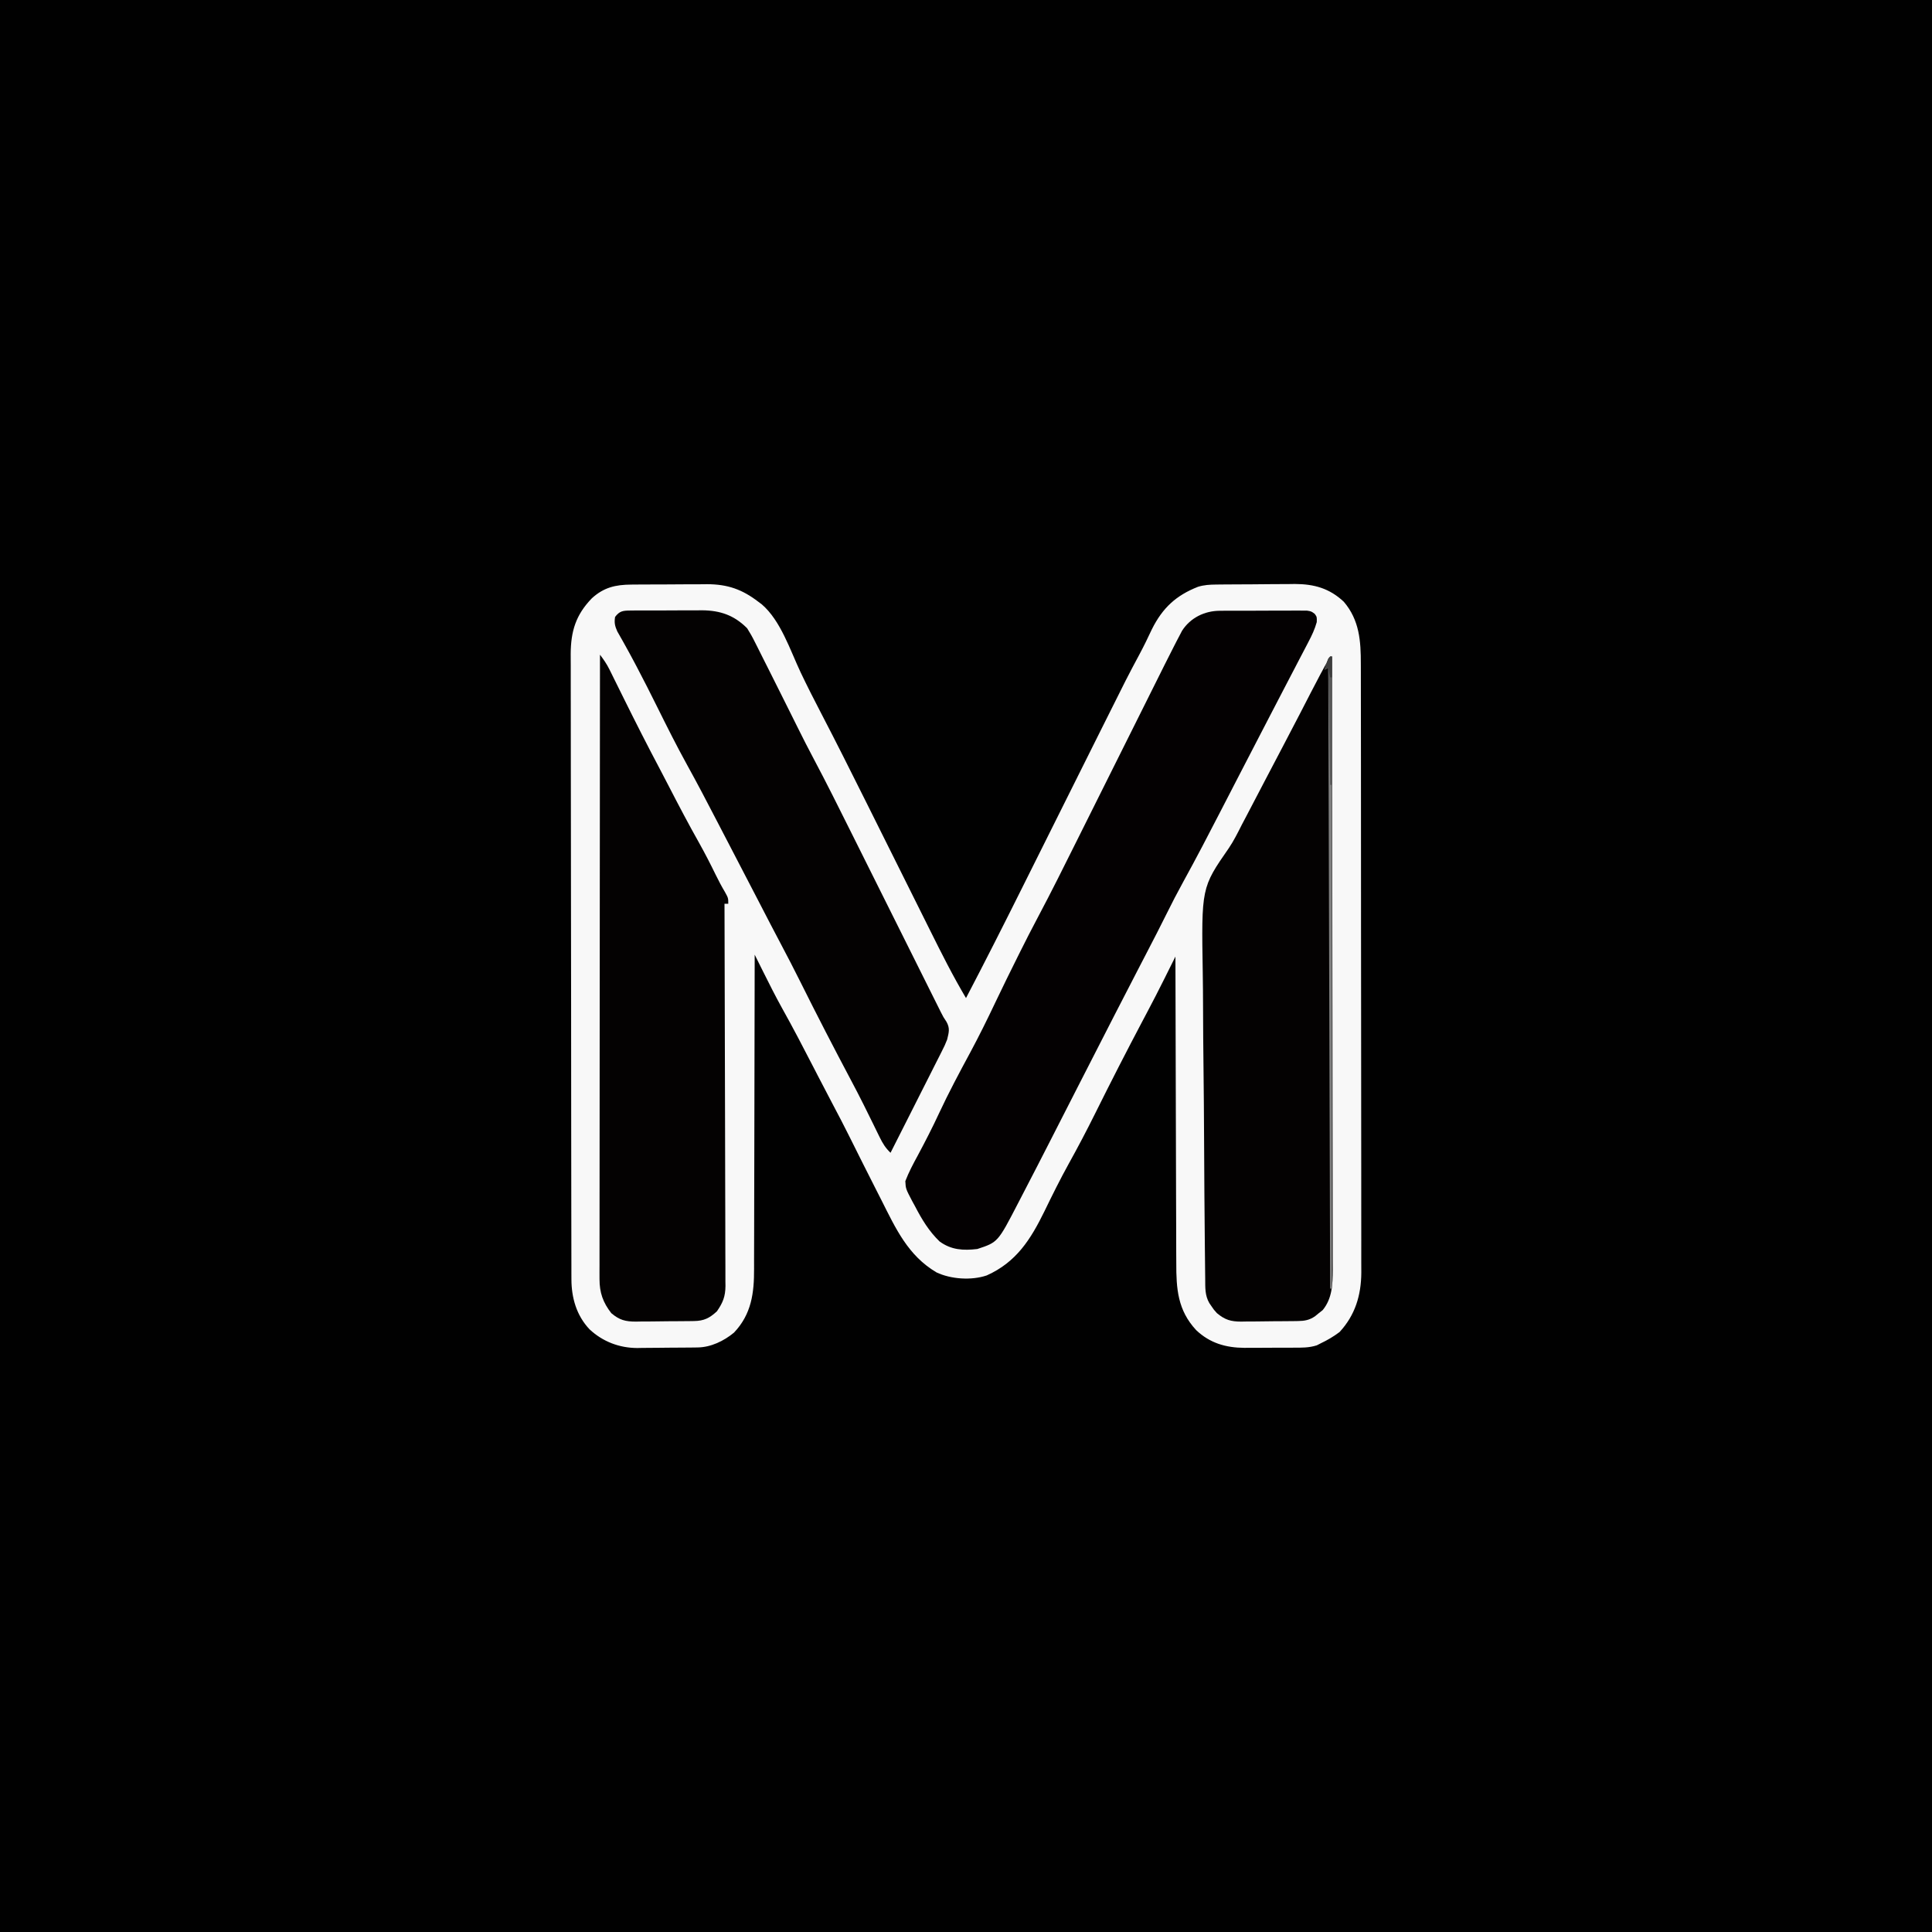
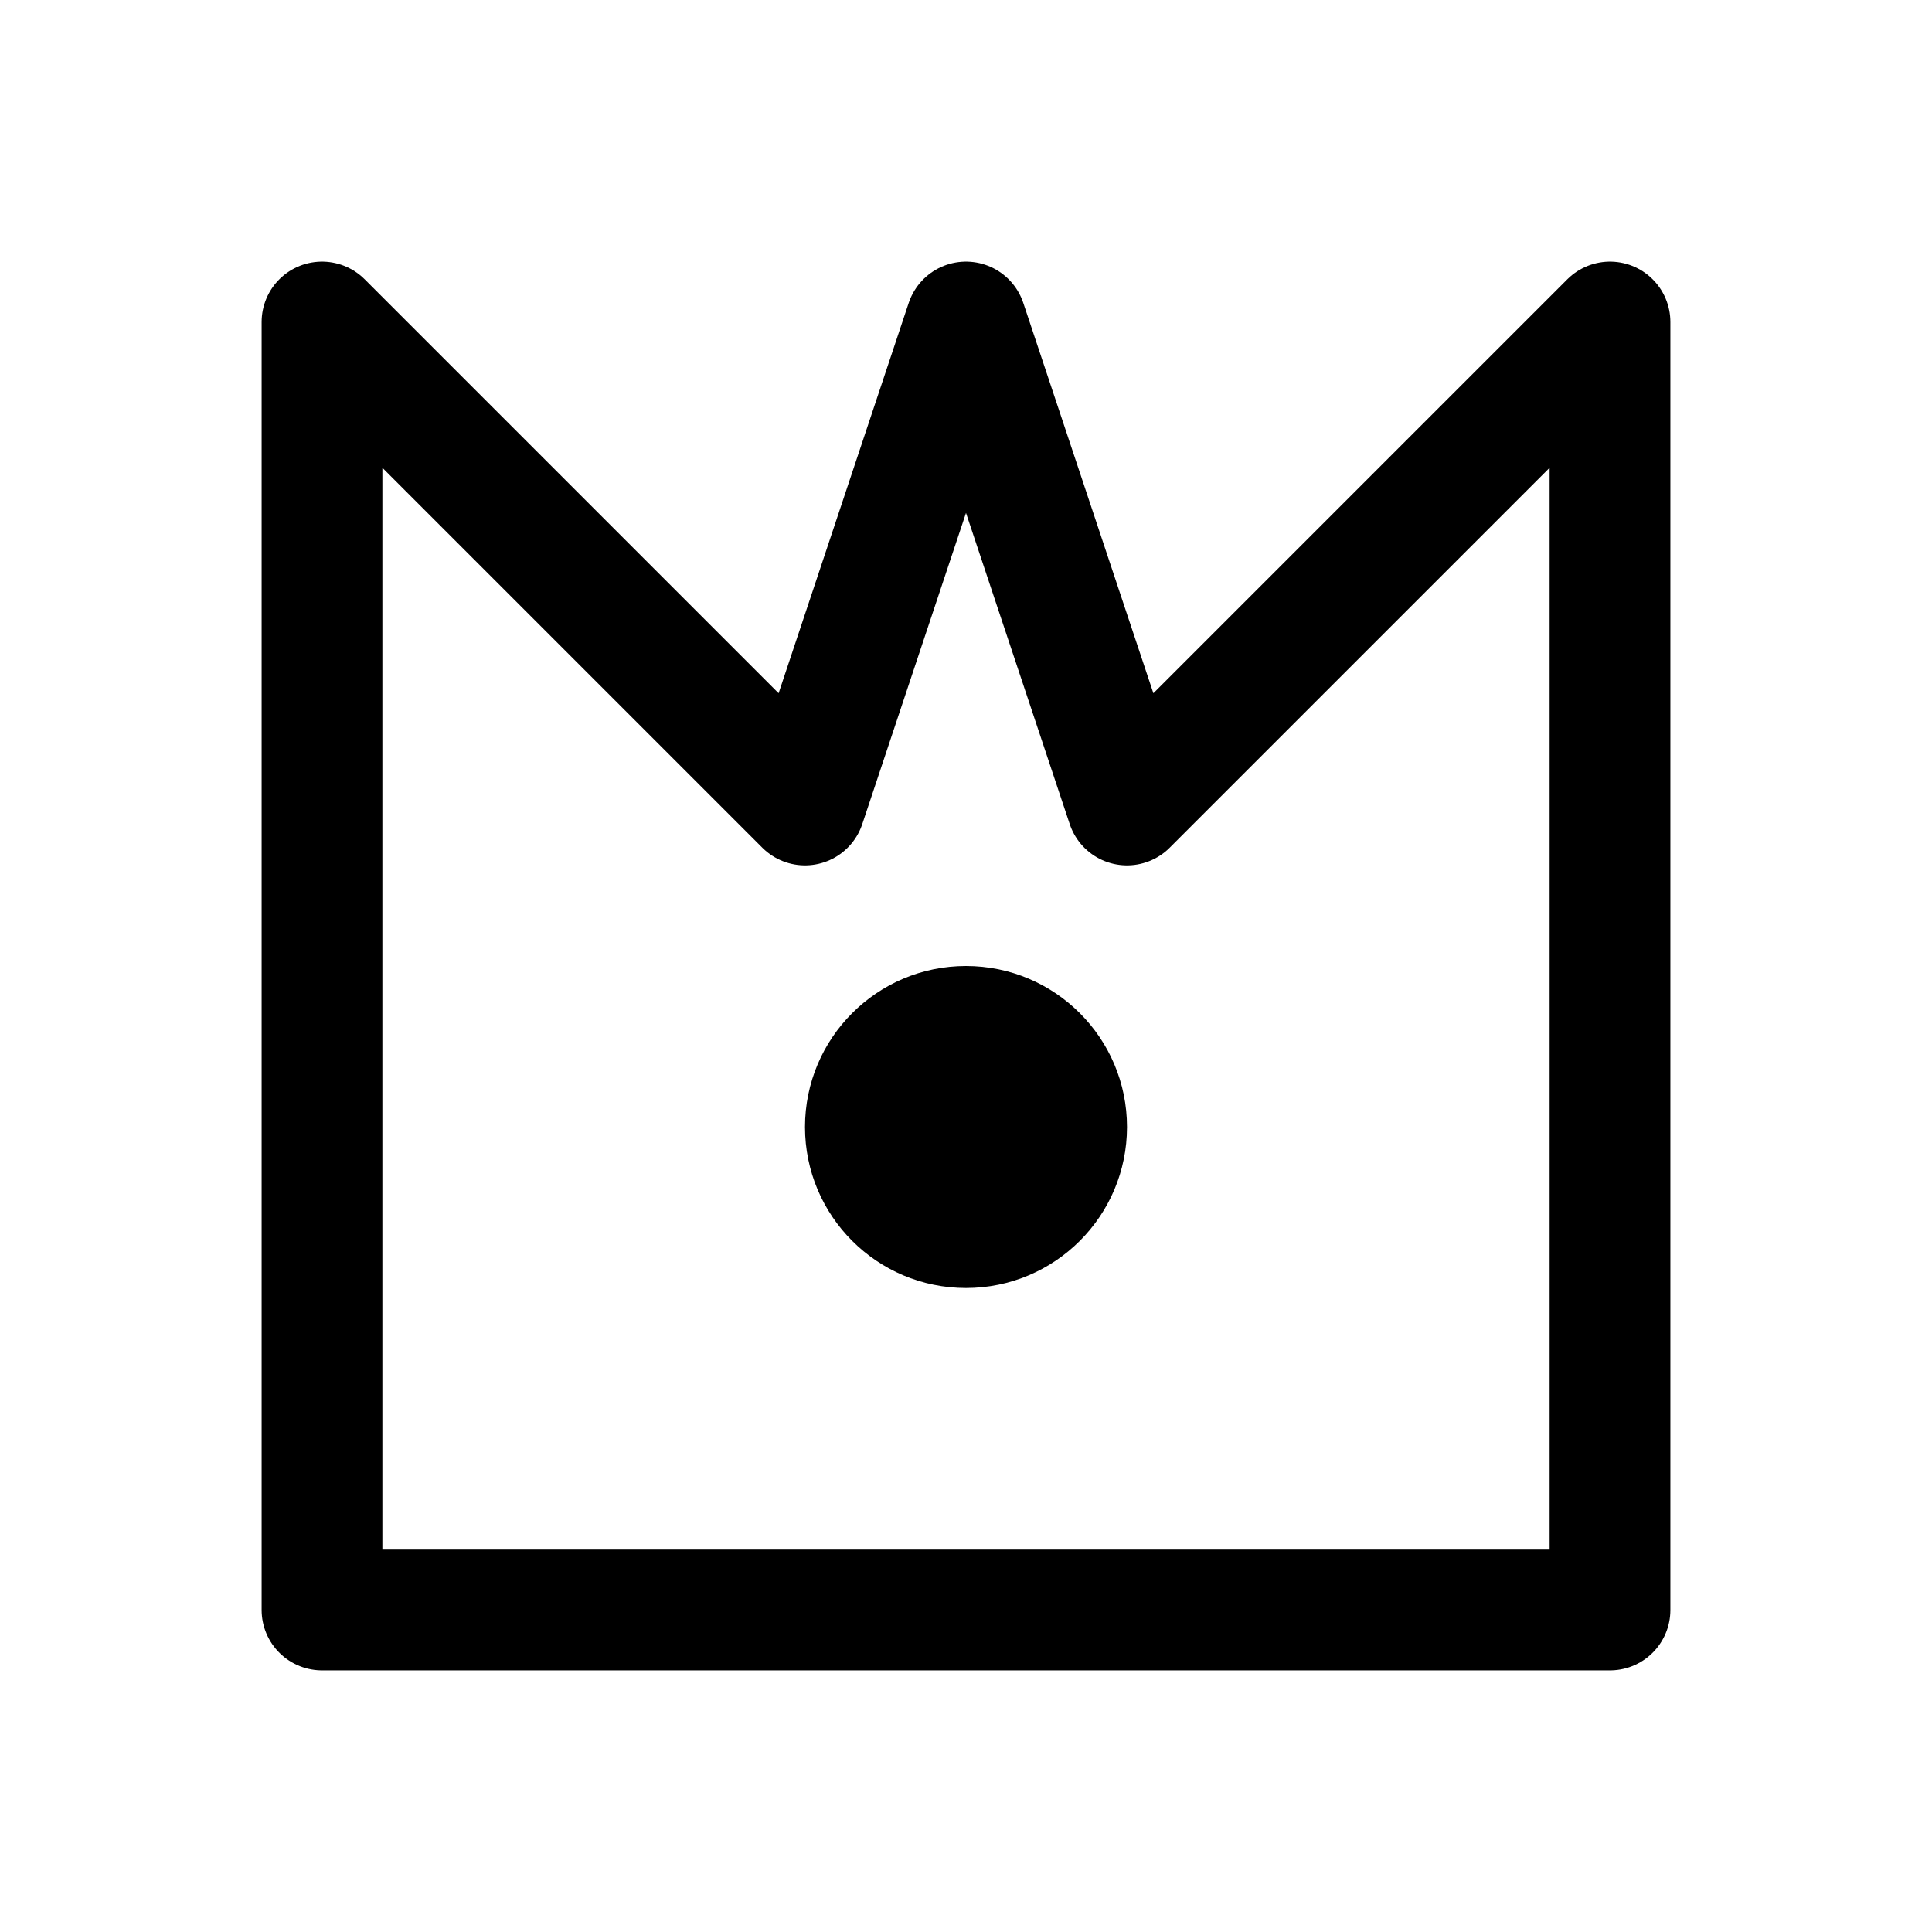
- <svg xmlns="http://www.w3.org/2000/svg" viewBox="0 0 1024 1024" version="1.1">
-   <path d="M0 0 C337.92 0 675.84 0 1024 0 C1024 337.92 1024 675.84 1024 1024 C686.08 1024 348.16 1024 0 1024 C0 686.08 0 348.16 0 0 Z " fill="#010101" transform="translate(0,0)" />
-   <path d="M0 0 C1.072 -0.01 2.143 -0.019 3.247 -0.029 C4.963 -0.035 4.963 -0.035 6.714 -0.042 C8.5 -0.051 8.5 -0.051 10.323 -0.059 C12.838 -0.069 15.354 -0.075 17.87 -0.079 C21.701 -0.089 25.532 -0.12 29.364 -0.151 C31.814 -0.158 34.264 -0.163 36.714 -0.167 C37.851 -0.179 38.989 -0.192 40.161 -0.204 C51.072 -0.174 58.789 2.526 67.413 9.161 C68.306 9.828 68.306 9.828 69.218 10.509 C79.217 19.149 84.201 34.746 89.73 46.449 C93.155 53.65 96.751 60.745 100.437 67.815 C108.643 83.58 116.603 99.468 124.535 115.373 C125.48 117.269 126.426 119.164 127.372 121.06 C133.24 132.823 139.104 144.589 144.963 156.357 C147.888 162.232 150.816 168.106 153.748 173.978 C155.282 177.053 156.816 180.129 158.345 183.207 C164.399 195.383 170.469 207.466 177.413 219.161 C187.436 200.004 197.195 180.725 206.84 161.375 C208.759 157.526 210.681 153.679 212.603 149.831 C217.459 140.109 222.311 130.385 227.163 120.661 C232.42 110.124 237.678 99.588 242.94 89.053 C244.839 85.25 246.738 81.447 248.635 77.643 C262.957 48.912 262.957 48.912 269.361 36.952 C271.709 32.559 273.876 28.116 275.975 23.599 C281.603 12.383 288.711 5.751 300.413 1.161 C303.633 0.181 306.58 0.018 309.941 -0.016 C311.604 -0.035 311.604 -0.035 313.3 -0.055 C314.495 -0.062 315.69 -0.07 316.921 -0.077 C318.156 -0.085 319.392 -0.093 320.665 -0.102 C323.283 -0.115 325.901 -0.126 328.518 -0.134 C332.502 -0.147 336.484 -0.195 340.468 -0.239 C343.014 -0.249 345.561 -0.258 348.108 -0.265 C349.291 -0.282 350.473 -0.3 351.692 -0.318 C361.913 -0.291 370.099 1.99 377.659 9.106 C385.95 18.82 386.71 29.921 386.68 42.102 C386.684 43.532 386.689 44.961 386.694 46.391 C386.706 50.31 386.706 54.229 386.704 58.149 C386.703 62.379 386.714 66.61 386.724 70.84 C386.74 79.126 386.746 87.411 386.747 95.696 C386.748 102.432 386.752 109.168 386.758 115.904 C386.776 135.009 386.785 154.114 386.784 173.219 C386.784 174.249 386.784 175.279 386.783 176.339 C386.783 177.37 386.783 178.401 386.783 179.463 C386.782 196.168 386.802 212.873 386.83 229.578 C386.858 246.737 386.872 263.897 386.871 281.056 C386.87 290.687 386.875 300.318 386.897 309.949 C386.915 318.149 386.919 326.35 386.906 334.55 C386.899 338.732 386.899 342.913 386.917 347.095 C386.932 350.928 386.929 354.761 386.912 358.594 C386.908 360.627 386.923 362.659 386.938 364.692 C386.848 376.7 383.698 387.201 375.413 396.161 C372.245 398.552 368.993 400.458 365.413 402.161 C364.395 402.683 364.395 402.683 363.357 403.215 C359.181 404.557 355.231 404.466 350.87 404.462 C349.946 404.466 349.023 404.47 348.071 404.475 C346.118 404.481 344.166 404.481 342.213 404.477 C339.253 404.474 336.293 404.497 333.333 404.522 C331.428 404.525 329.524 404.525 327.62 404.524 C326.747 404.534 325.873 404.543 324.974 404.552 C315.099 404.479 306.664 402.053 299.413 395.161 C289.599 384.598 288.822 373.248 288.867 359.502 C288.858 357.728 288.848 355.953 288.836 354.178 C288.808 349.385 288.804 344.593 288.805 339.8 C288.802 334.782 288.777 329.764 288.753 324.746 C288.713 315.254 288.692 305.763 288.679 296.272 C288.663 285.462 288.625 274.652 288.585 263.842 C288.502 241.615 288.448 219.388 288.413 197.161 C288.135 197.72 287.857 198.278 287.57 198.853 C286.284 201.434 284.997 204.014 283.71 206.595 C283.273 207.473 282.835 208.351 282.385 209.255 C279.544 214.947 276.639 220.601 273.663 226.224 C272.981 227.515 272.981 227.515 272.286 228.832 C271.914 229.534 271.542 230.235 271.159 230.958 C262.504 247.333 254.065 263.806 245.834 280.397 C241.369 289.383 236.717 298.242 231.841 307.013 C227.301 315.231 223.133 323.622 219.039 332.07 C211.67 347.101 204.11 359.117 188.413 366.161 C180.315 368.916 169.4 368.179 161.749 364.544 C146.676 355.621 140.204 341.371 132.6 326.286 C131.703 324.519 130.804 322.753 129.906 320.986 C125.109 311.549 120.352 302.091 115.645 292.609 C112.688 286.667 109.617 280.79 106.508 274.927 C103.932 270.064 101.387 265.187 98.87 260.294 C98.559 259.691 98.249 259.087 97.929 258.465 C97.614 257.854 97.299 257.242 96.975 256.612 C91.386 245.753 85.759 234.927 79.796 224.267 C76.429 218.198 73.315 212.014 70.221 205.802 C69.758 204.874 69.295 203.946 68.817 202.99 C67.682 200.714 66.547 198.438 65.413 196.161 C65.412 197.088 65.412 198.015 65.411 198.97 C65.397 221.556 65.354 244.143 65.281 266.729 C65.246 277.652 65.221 288.574 65.217 299.497 C65.214 309.021 65.194 318.544 65.152 328.068 C65.131 333.108 65.118 338.147 65.127 343.187 C65.134 347.938 65.118 352.688 65.085 357.439 C65.077 359.175 65.077 360.912 65.086 362.648 C65.149 375.473 63.715 386.698 54.448 396.474 C49.094 400.913 42.195 404.246 35.192 404.338 C34.343 404.351 33.495 404.364 32.621 404.377 C31.248 404.388 31.248 404.388 29.846 404.399 C28.898 404.407 27.949 404.416 26.972 404.424 C24.96 404.438 22.949 404.448 20.937 404.456 C18.892 404.468 16.846 404.488 14.801 404.518 C11.837 404.561 8.874 404.577 5.909 404.587 C5.008 404.604 4.106 404.622 3.177 404.64 C-6.324 404.608 -15.147 401.26 -22.142 394.704 C-29.04 387.377 -31.705 378.037 -31.721 368.142 C-31.726 366.926 -31.73 365.711 -31.735 364.459 C-31.735 363.113 -31.735 361.768 -31.734 360.422 C-31.738 358.991 -31.741 357.559 -31.745 356.127 C-31.755 352.192 -31.759 348.256 -31.762 344.321 C-31.766 340.077 -31.775 335.833 -31.784 331.589 C-31.804 321.339 -31.814 311.09 -31.823 300.84 C-31.827 296.012 -31.833 291.184 -31.838 286.356 C-31.855 270.304 -31.869 254.252 -31.877 238.2 C-31.878 234.035 -31.88 229.871 -31.882 225.707 C-31.883 224.672 -31.883 223.637 -31.884 222.57 C-31.892 205.804 -31.917 189.037 -31.95 172.271 C-31.983 155.053 -32.001 137.834 -32.004 120.616 C-32.006 110.951 -32.015 101.285 -32.041 91.62 C-32.062 83.388 -32.07 75.157 -32.061 66.925 C-32.056 62.727 -32.058 58.53 -32.077 54.332 C-32.095 50.484 -32.094 46.636 -32.079 42.788 C-32.075 40.747 -32.091 38.706 -32.108 36.666 C-32.024 24.594 -29.345 15.993 -20.892 7.263 C-14.592 1.518 -8.431 0.061 0 0 Z " fill="#F8F8F8" transform="translate(334.5872,309.8389)" />
-   <path d="M0 0 C1.071 -0.01 2.142 -0.019 3.246 -0.029 C4.392 -0.028 5.538 -0.027 6.718 -0.026 C8.495 -0.033 8.495 -0.033 10.307 -0.039 C12.807 -0.045 15.307 -0.045 17.807 -0.041 C21.641 -0.038 25.474 -0.061 29.308 -0.087 C31.736 -0.089 34.165 -0.09 36.593 -0.089 C37.743 -0.098 38.893 -0.107 40.078 -0.117 C41.143 -0.11 42.208 -0.104 43.305 -0.098 C44.242 -0.098 45.18 -0.099 46.146 -0.1 C48.523 0.275 48.523 0.275 50.355 1.627 C51.523 3.275 51.523 3.275 51.432 6.006 C50.379 9.793 48.811 13.114 46.98 16.568 C46.62 17.262 46.26 17.957 45.889 18.673 C44.712 20.94 43.524 23.201 42.335 25.462 C41.511 27.046 40.687 28.63 39.864 30.215 C38.204 33.407 36.539 36.597 34.871 39.785 C32.237 44.818 29.625 49.861 27.014 54.906 C25.327 58.166 23.636 61.424 21.945 64.681 C18.634 71.059 15.331 77.44 12.03 83.823 C11.089 85.644 10.147 87.464 9.205 89.284 C6.34 94.82 3.479 100.357 0.629 105.901 C-5.911 118.621 -12.522 131.287 -19.418 143.819 C-22.476 149.392 -25.404 155.007 -28.212 160.71 C-31.504 167.381 -34.927 173.983 -38.352 180.587 C-39.674 183.138 -40.995 185.689 -42.317 188.24 C-42.657 188.896 -42.997 189.552 -43.347 190.228 C-47.215 197.695 -51.067 205.171 -54.915 212.65 C-55.463 213.716 -55.463 213.716 -56.023 214.804 C-62.368 227.141 -68.68 239.496 -74.986 251.854 C-79.48 260.662 -83.978 269.469 -88.477 278.275 C-88.909 279.121 -89.341 279.967 -89.787 280.839 C-94.415 289.898 -99.056 298.95 -103.757 307.971 C-104.852 310.074 -105.943 312.178 -107.029 314.285 C-117.591 334.689 -117.591 334.689 -128.477 338.275 C-135.944 339.16 -142.33 338.779 -148.477 334.275 C-154.122 328.83 -157.892 322.564 -161.477 315.65 C-161.978 314.734 -162.48 313.819 -162.997 312.876 C-166.421 306.349 -166.421 306.349 -166.633 302.294 C-164.803 297.513 -162.42 293.08 -159.977 288.587 C-156.092 281.306 -152.321 274.013 -148.852 266.525 C-143.722 255.502 -138.002 244.808 -132.231 234.111 C-127.561 225.422 -123.21 216.621 -118.987 207.706 C-115.057 199.431 -111.008 191.22 -106.915 183.025 C-106.617 182.427 -106.32 181.83 -106.013 181.215 C-102.864 174.894 -99.666 168.607 -96.345 162.375 C-89.16 148.862 -82.361 135.156 -75.535 121.46 C-73.761 117.901 -71.984 114.343 -70.207 110.785 C-65.711 101.783 -61.219 92.779 -56.727 83.775 C-51.86 74.019 -46.993 64.264 -42.122 54.511 C-40.019 50.301 -37.919 46.09 -35.82 41.878 C-34.511 39.253 -33.2 36.628 -31.889 34.003 C-31.004 32.23 -30.121 30.456 -29.237 28.682 C-27.666 25.538 -26.078 22.403 -24.477 19.275 C-23.951 18.246 -23.426 17.217 -22.884 16.158 C-22.37 15.179 -21.855 14.2 -21.325 13.192 C-20.874 12.329 -20.423 11.466 -19.958 10.576 C-15.535 3.703 -8.032 0.039 0 0 Z " fill="#040102" transform="translate(646.4771,323.7253)" />
-   <path d="M0 0 C0.33 0 0.66 0 1 0 C1.069 42.524 1.122 85.048 1.153 127.571 C1.157 132.592 1.161 137.613 1.165 142.633 C1.166 143.633 1.166 144.632 1.167 145.662 C1.18 161.845 1.204 178.028 1.231 194.21 C1.26 210.816 1.276 227.422 1.282 244.027 C1.286 254.273 1.299 264.52 1.324 274.766 C1.34 281.792 1.344 288.819 1.341 295.845 C1.339 299.899 1.342 303.953 1.358 308.006 C1.372 311.721 1.373 315.435 1.363 319.149 C1.361 321.123 1.374 323.097 1.387 325.07 C1.348 332.766 1.105 340.194 -3.938 346.375 C-4.958 347.179 -4.958 347.179 -6 348 C-7.021 348.835 -7.021 348.835 -8.062 349.688 C-11.015 351.688 -13.534 352.128 -17.009 352.177 C-17.81 352.19 -18.612 352.203 -19.437 352.216 C-20.731 352.227 -20.731 352.227 -22.051 352.238 C-22.942 352.246 -23.834 352.254 -24.752 352.263 C-26.64 352.277 -28.527 352.287 -30.414 352.295 C-33.291 352.312 -36.168 352.356 -39.045 352.4 C-40.88 352.411 -42.715 352.419 -44.551 352.426 C-45.407 352.443 -46.264 352.461 -47.146 352.479 C-52.598 352.459 -55.659 351.606 -60 348 C-61.645 346.184 -61.645 346.184 -62.812 344.438 C-63.211 343.859 -63.609 343.28 -64.02 342.684 C-66.424 338.554 -66.176 334.394 -66.214 329.773 C-66.225 328.923 -66.236 328.074 -66.247 327.199 C-66.282 324.342 -66.309 321.484 -66.336 318.627 C-66.358 316.582 -66.381 314.536 -66.404 312.491 C-66.607 293.737 -66.719 274.983 -66.808 256.228 C-66.868 243.634 -66.956 231.042 -67.111 218.448 C-67.247 207.45 -67.332 196.453 -67.358 185.453 C-67.373 179.643 -67.412 173.834 -67.511 168.025 C-68.254 122.501 -68.254 122.501 -53.704 101.53 C-51.07 97.619 -48.991 93.456 -46.875 89.25 C-46.084 87.743 -45.29 86.238 -44.492 84.734 C-41.124 78.345 -37.791 71.938 -34.454 65.533 C-31.381 59.638 -28.292 53.753 -25.188 47.875 C-22.17 42.16 -19.183 36.43 -16.219 30.688 C-15.887 30.045 -15.555 29.402 -15.213 28.741 C-13.562 25.54 -11.912 22.339 -10.264 19.136 C-6.947 12.697 -3.577 6.299 0 0 Z " fill="#040202" transform="translate(705,348)" />
-   <path d="M0 0 C1.935 2.54 3.602 4.96 5.018 7.824 C5.386 8.564 5.754 9.303 6.133 10.064 C6.523 10.859 6.914 11.654 7.316 12.473 C7.732 13.31 8.148 14.147 8.577 15.009 C9.909 17.692 11.236 20.377 12.562 23.062 C18.851 35.775 25.262 48.403 31.907 60.932 C33.445 63.843 34.959 66.766 36.469 69.691 C41.68 79.786 46.951 89.825 52.53 99.722 C55.638 105.267 58.529 110.9 61.314 116.614 C62.843 119.743 64.444 122.78 66.227 125.77 C68 129 68 129 68 132 C67.34 132 66.68 132 66 132 C66.004 133.071 66.007 134.141 66.011 135.244 C66.1 161.292 66.166 187.34 66.207 213.388 C66.228 225.985 66.256 238.581 66.302 251.177 C66.342 262.156 66.367 273.135 66.376 284.113 C66.382 289.927 66.394 295.74 66.423 301.554 C66.45 307.026 66.458 312.498 66.452 317.97 C66.454 319.978 66.461 321.986 66.477 323.994 C66.497 326.738 66.492 329.48 66.481 332.224 C66.498 333.413 66.498 333.413 66.516 334.626 C66.457 340.19 65.16 343.401 62 348 C58.131 351.586 55.155 353.105 49.899 353.177 C49.078 353.19 48.257 353.203 47.41 353.216 C46.526 353.223 45.642 353.231 44.73 353.238 C43.817 353.246 42.903 353.254 41.962 353.263 C40.027 353.277 38.093 353.287 36.159 353.295 C33.209 353.312 30.26 353.356 27.311 353.4 C25.43 353.411 23.549 353.419 21.668 353.426 C20.79 353.443 19.911 353.461 19.006 353.479 C13.503 353.459 10.35 352.693 6 349 C1.609 343.39 -0.251 338.097 -0.246 330.999 C-0.25 329.813 -0.254 328.627 -0.258 327.405 C-0.252 326.111 -0.247 324.818 -0.241 323.485 C-0.241 322.089 -0.243 320.694 -0.246 319.299 C-0.25 315.47 -0.242 311.641 -0.232 307.813 C-0.223 303.682 -0.226 299.551 -0.228 295.42 C-0.229 288.265 -0.223 281.11 -0.211 273.955 C-0.195 263.609 -0.19 253.264 -0.187 242.919 C-0.183 226.134 -0.17 209.35 -0.151 192.565 C-0.133 176.261 -0.118 159.957 -0.11 143.652 C-0.109 142.647 -0.109 141.642 -0.108 140.607 C-0.106 135.565 -0.103 130.523 -0.101 125.481 C-0.08 83.654 -0.045 41.827 0 0 Z " fill="#040202" transform="translate(318,347)" />
-   <path d="M0 0 C1.012 -0.013 2.024 -0.025 3.066 -0.038 C4.16 -0.036 5.254 -0.033 6.38 -0.03 C8.073 -0.037 8.073 -0.037 9.8 -0.045 C12.193 -0.052 14.585 -0.05 16.978 -0.042 C20.619 -0.034 24.259 -0.062 27.9 -0.094 C30.227 -0.096 32.554 -0.095 34.88 -0.092 C36.503 -0.109 36.503 -0.109 38.158 -0.126 C47.819 -0.038 55.155 2.51 62.029 9.404 C63.545 11.8 64.825 14.038 66.06 16.564 C66.413 17.258 66.766 17.952 67.13 18.667 C68.276 20.927 69.402 23.197 70.529 25.467 C71.325 27.046 72.123 28.625 72.921 30.203 C74.93 34.179 76.921 38.163 78.907 42.151 C80.589 45.528 82.278 48.901 83.966 52.275 C85.679 55.698 87.389 59.122 89.085 62.553 C91.704 67.836 94.376 73.08 97.148 78.285 C104.159 91.471 110.804 104.84 117.464 118.205 C119.163 121.615 120.866 125.023 122.568 128.432 C126.87 137.046 131.168 145.663 135.466 154.279 C140.134 163.636 144.801 172.992 149.473 182.346 C151.491 186.387 153.507 190.43 155.522 194.472 C156.471 196.376 157.42 198.278 158.37 200.18 C159.526 202.494 160.68 204.809 161.832 207.124 C162.343 208.147 162.855 209.169 163.382 210.223 C163.823 211.108 164.264 211.993 164.719 212.905 C166.015 215.466 166.015 215.466 167.703 218.014 C169.628 221.483 168.946 223.612 168.029 227.404 C166.77 230.524 166.77 230.524 165.161 233.707 C164.869 234.293 164.576 234.879 164.274 235.483 C163.315 237.398 162.342 239.305 161.369 241.213 C160.697 242.547 160.025 243.883 159.355 245.218 C157.597 248.716 155.826 252.208 154.053 255.698 C152.243 259.268 150.444 262.843 148.644 266.418 C145.117 273.419 141.577 280.413 138.029 287.404 C135.343 284.843 133.88 282.442 132.244 279.092 C131.718 278.026 131.193 276.961 130.652 275.863 C130.096 274.722 129.539 273.58 128.966 272.404 C127.788 270.017 126.609 267.63 125.427 265.244 C124.847 264.071 124.266 262.897 123.668 261.689 C121.535 257.416 119.332 253.184 117.091 248.967 C107.944 231.714 98.974 214.376 90.281 196.89 C86.948 190.202 83.525 183.569 80.023 176.968 C76.183 169.722 72.416 162.44 68.654 155.154 C63.606 145.381 58.544 135.616 53.447 125.868 C50.894 120.983 48.349 116.094 45.818 111.197 C40.703 101.308 35.541 91.46 30.154 81.717 C24.639 71.725 19.544 61.545 14.473 51.325 C10.898 44.125 7.284 36.95 3.529 29.842 C2.938 28.721 2.938 28.721 2.335 27.579 C0.55 24.21 -1.265 20.863 -3.135 17.541 C-3.468 16.943 -3.802 16.345 -4.145 15.729 C-5.018 14.17 -5.904 12.618 -6.792 11.068 C-8.065 8.191 -8.459 6.507 -7.971 3.404 C-5.624 0.265 -3.823 0.023 0 0 Z " fill="#040202" transform="translate(333.9712,323.5959)" />
-   <path d="M0 0 C0.33 0 0.66 0 1 0 C1 110.55 1 221.1 1 335 C0.67 335 0.34 335 0 335 C-0.33 226.43 -0.66 117.86 -1 6 C-1.99 6.495 -1.99 6.495 -3 7 C-1.125 1.125 -1.125 1.125 0 0 Z " fill="#808080" transform="translate(705,348)" />
-   <path d="M0 0 C0.33 0 0.66 0 1 0 C1 22.44 1 44.88 1 68 C0.67 68 0.34 68 0 68 C-0.33 47.54 -0.66 27.08 -1 6 C-1.99 6.495 -1.99 6.495 -3 7 C-1.125 1.125 -1.125 1.125 0 0 Z " fill="#595959" transform="translate(705,348)" />
-   <path d="M0 0 C0.33 0 0.66 0 1 0 C1 3.63 1 7.26 1 11 C0.67 11 0.34 11 0 11 C-0.33 9.35 -0.66 7.7 -1 6 C-1.99 6.495 -1.99 6.495 -3 7 C-1.125 1.125 -1.125 1.125 0 0 Z " fill="#3D3D3D" transform="translate(705,348)" />
+ <svg xmlns="http://www.w3.org/2000/svg" viewBox="0 0 24 24" fill="none" stroke="currentColor" stroke-width="1.5" stroke-linecap="round" stroke-linejoin="round">
+   <path d="M4 20 L4 4 L10 10 L12 4 L14 10 L20 4 L20 20 Z" />
+   <circle cx="12" cy="14" r="2" fill="currentColor" stroke="none" />
</svg>
